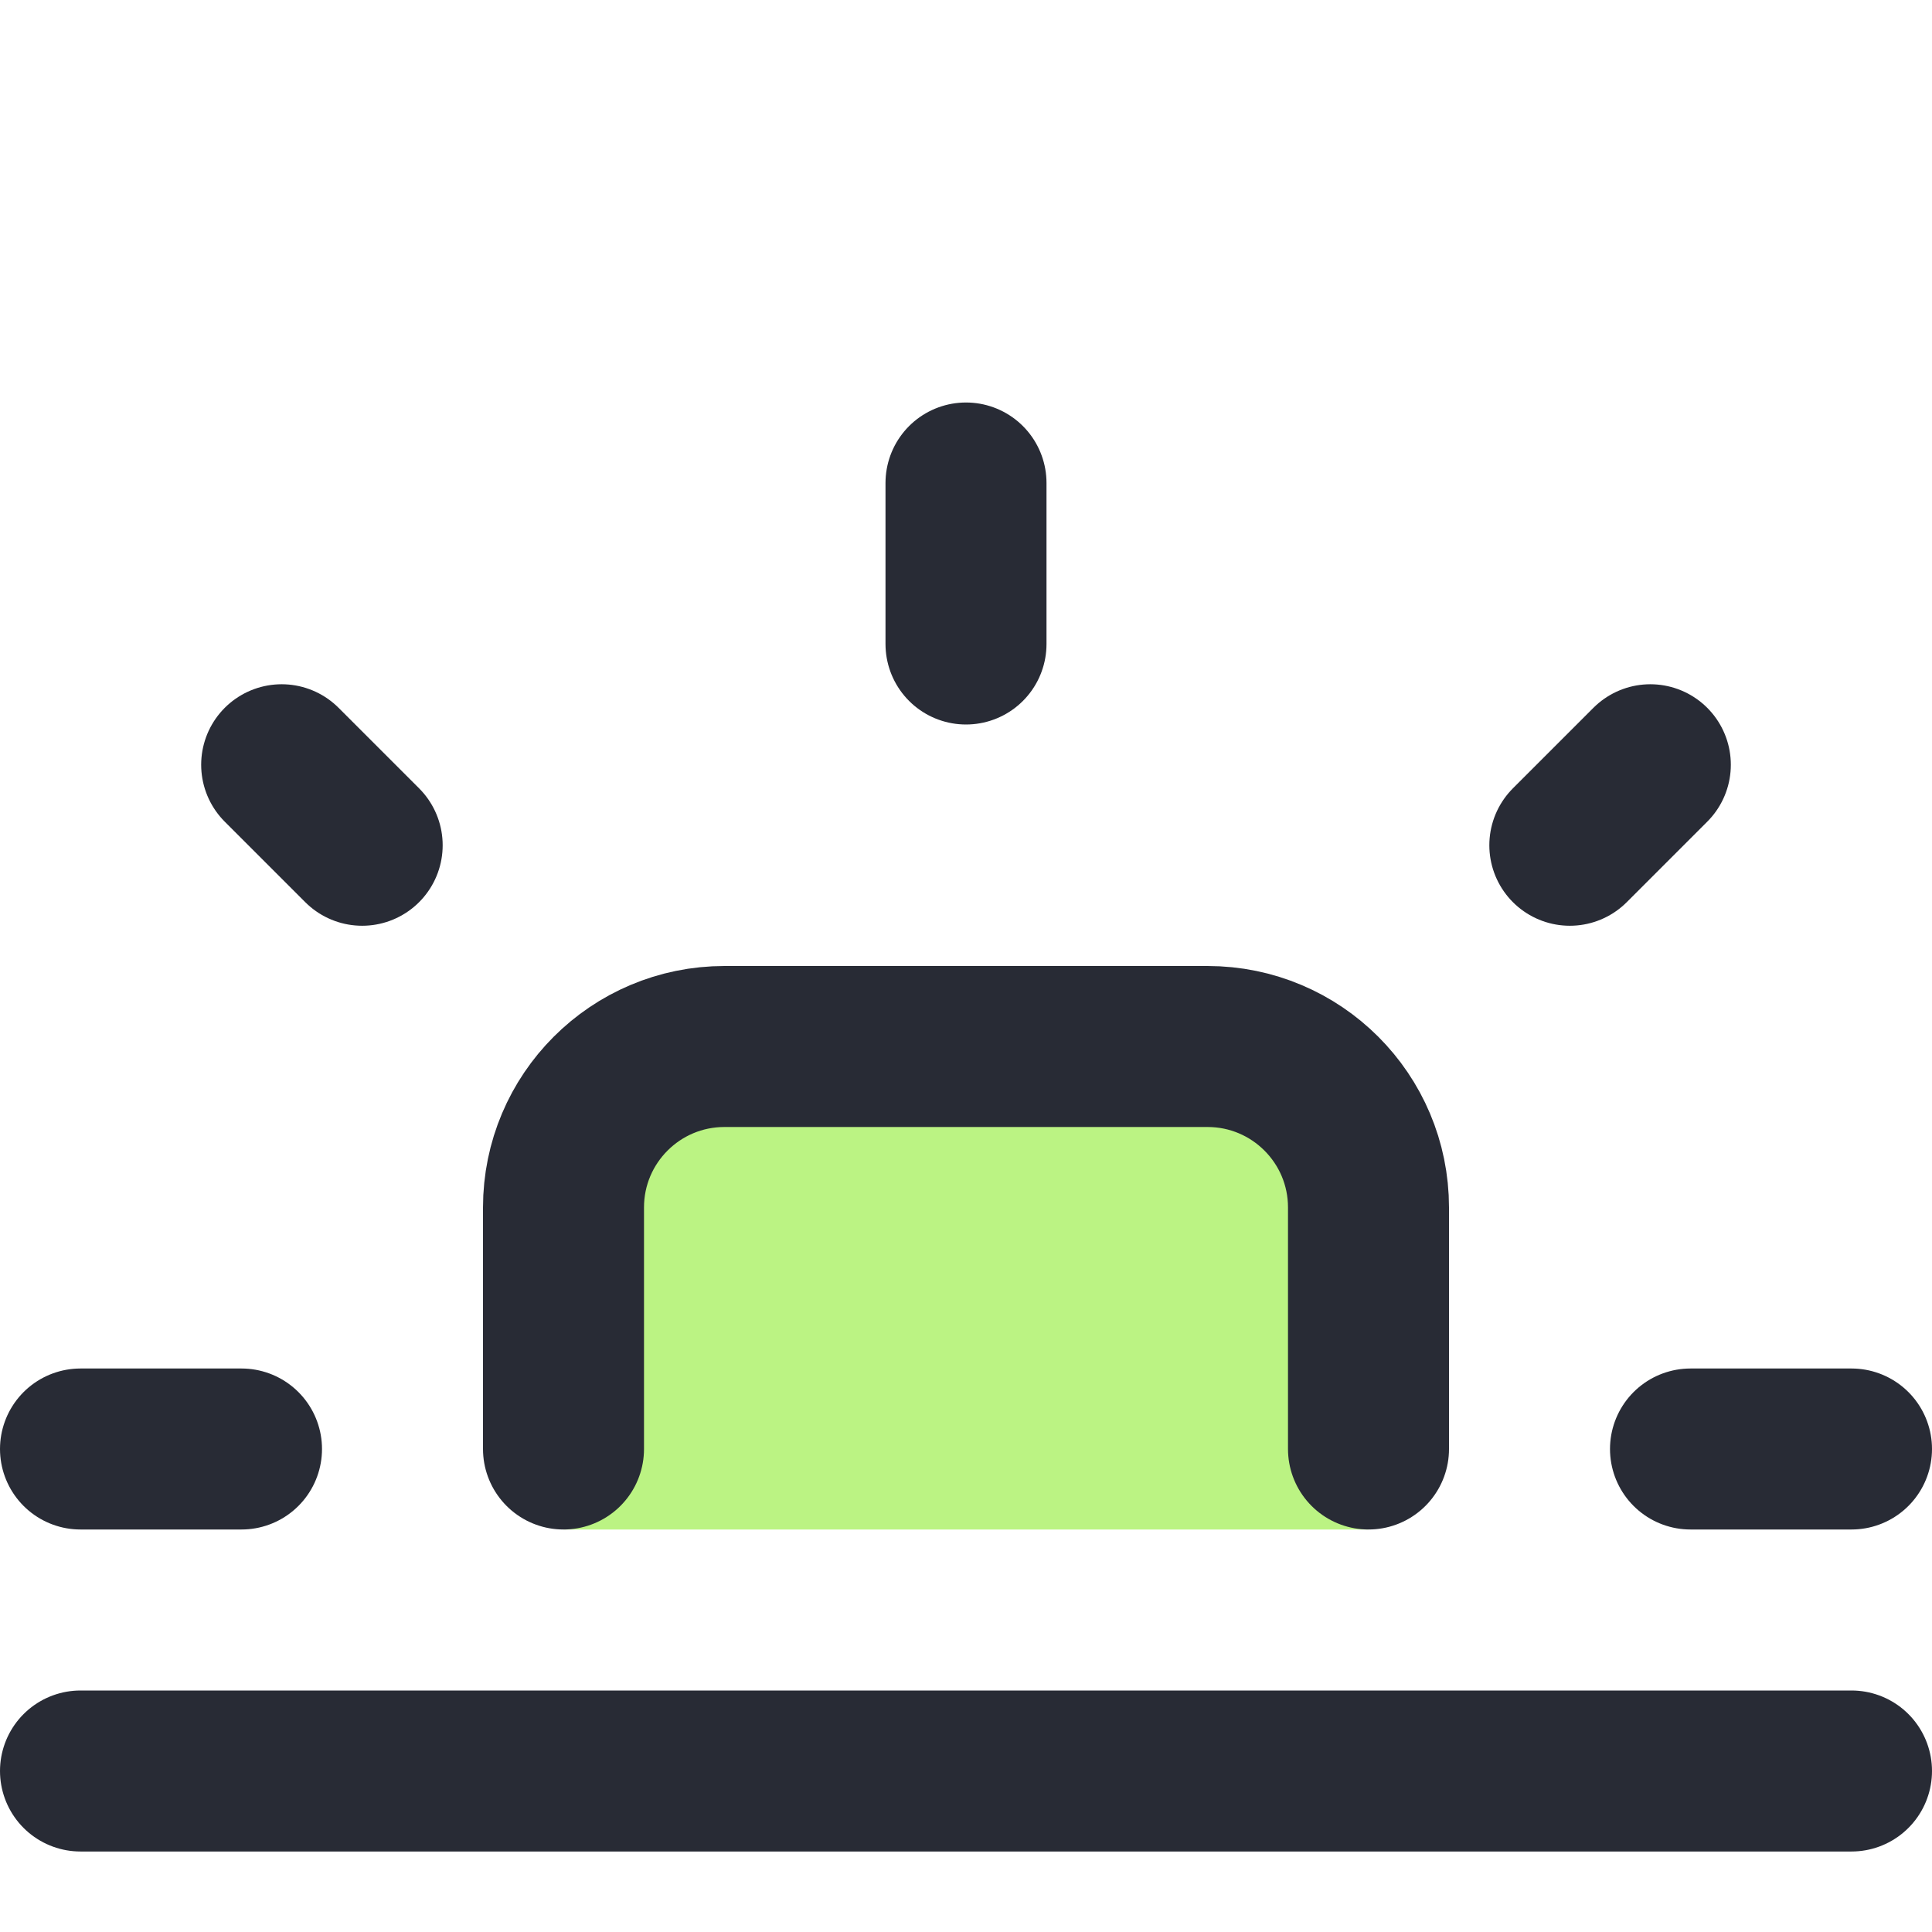
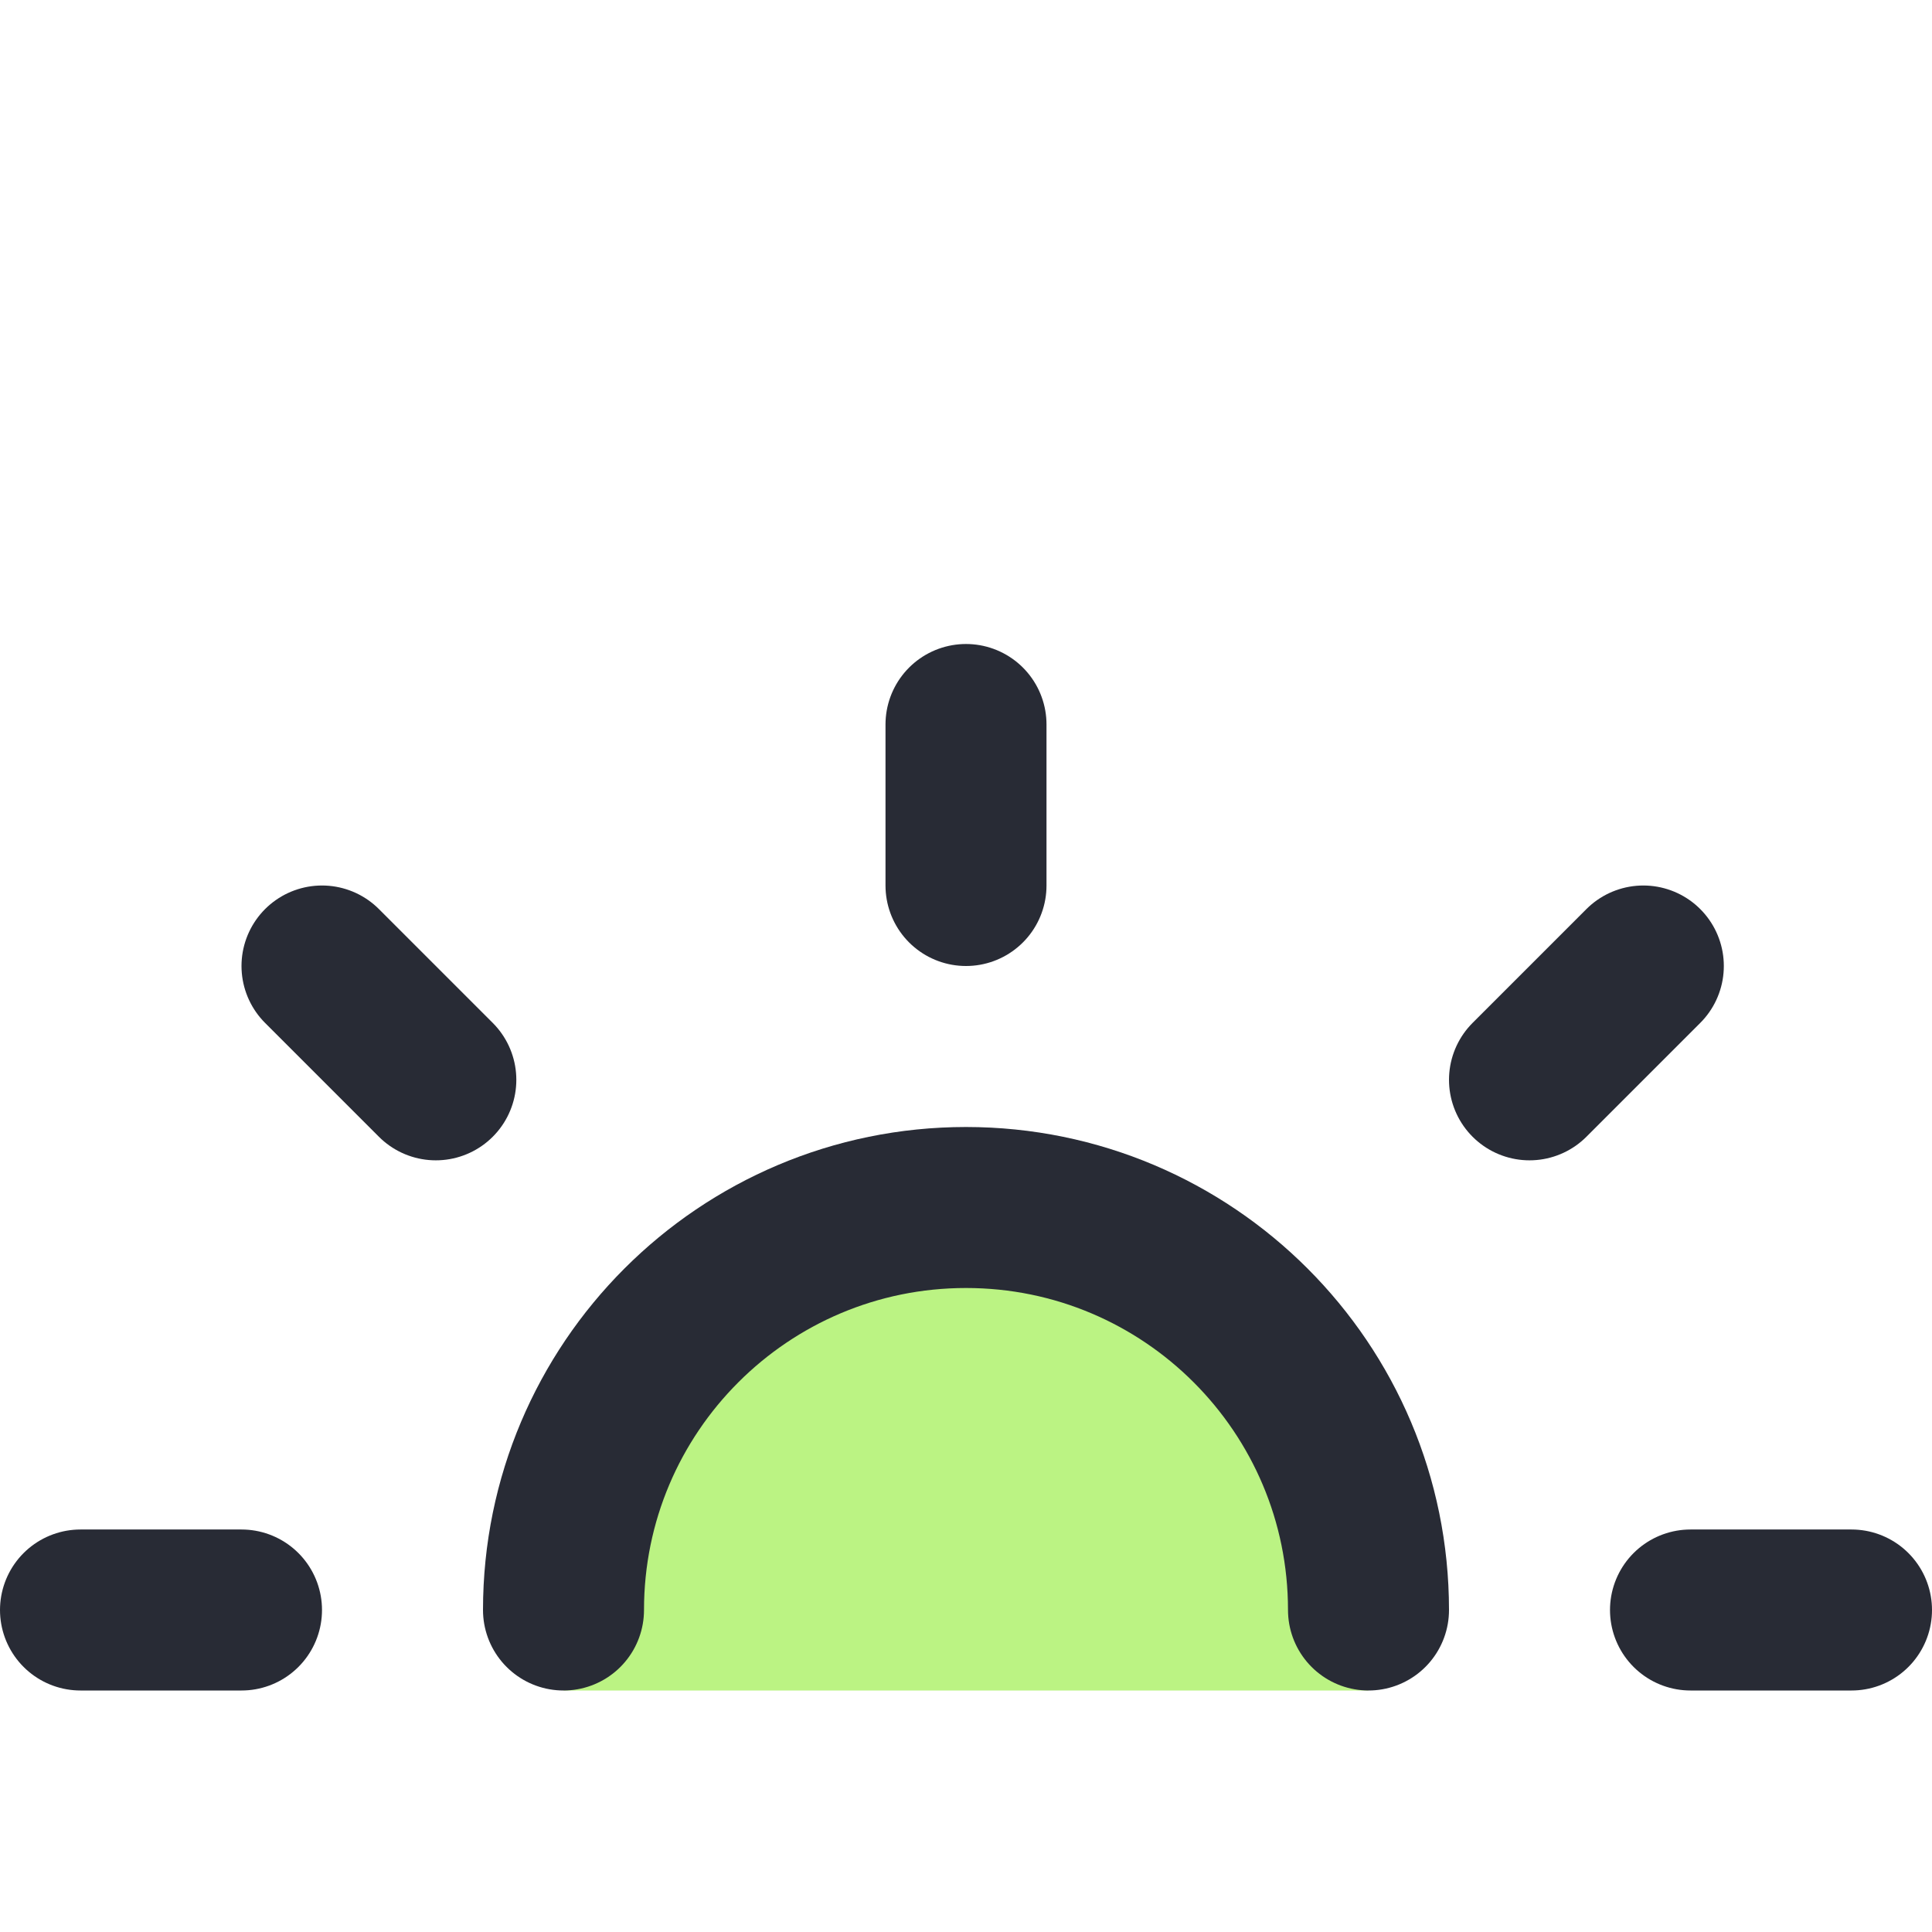
<svg xmlns="http://www.w3.org/2000/svg" width="24" height="24" viewBox="0 0 24 24" fill="none">
-   <path d="M7 15V19H17V15C17 13.895 16.105 13 15 13H9C7.895 13 7 13.895 7 15Z" fill="#BBF383" />
-   <path d="M7 18V15C7 13.895 7.895 13 9 13H15C16.105 13 17 13.895 17 15V18" stroke="#282B35" stroke-width="2" stroke-linecap="round" stroke-linejoin="round" />
-   <path d="M12 6V8" stroke="#282B35" stroke-width="2" stroke-linecap="round" stroke-linejoin="round" />
-   <path d="M3.499 9.5L4.499 10.5" stroke="#282B35" stroke-width="2" stroke-linecap="round" stroke-linejoin="round" />
-   <path d="M1 18H3" stroke="#282B35" stroke-width="2" stroke-linecap="round" stroke-linejoin="round" />
-   <path d="M21 18H23" stroke="#282B35" stroke-width="2" stroke-linecap="round" stroke-linejoin="round" />
-   <path d="M19.501 10.5L20.501 9.5" stroke="#282B35" stroke-width="2" stroke-linecap="round" stroke-linejoin="round" />
-   <path d="M23 22H1" stroke="#282B35" stroke-width="2" stroke-linecap="round" stroke-linejoin="round" />
+   <path d="M12 9V11" stroke="#282B35" stroke-width="2" stroke-linecap="round" stroke-linejoin="round" />
+   <path d="M1 20H3" stroke="#282B35" stroke-width="2" stroke-linecap="round" stroke-linejoin="round" />
+   <path d="M21 20H23" stroke="#282B35" stroke-width="2" stroke-linecap="round" stroke-linejoin="round" />
+   <path d="M19 13.414L20.414 12" stroke="#282B35" stroke-width="2" stroke-linecap="round" stroke-linejoin="round" />
+   <path d="M4 12L5.414 13.414" stroke="#282B35" stroke-width="2" stroke-linecap="round" stroke-linejoin="round" />
+   <path d="M12 15C9.239 15 7 17.686 7 21H17C17 17.686 14.761 15 12 15Z" fill="#BBF383" />
+   <path d="M17 20C17 17.239 14.761 15 12 15C9.239 15 7 17.239 7 20" stroke="#282B35" stroke-width="2" stroke-linecap="round" />
</svg>
